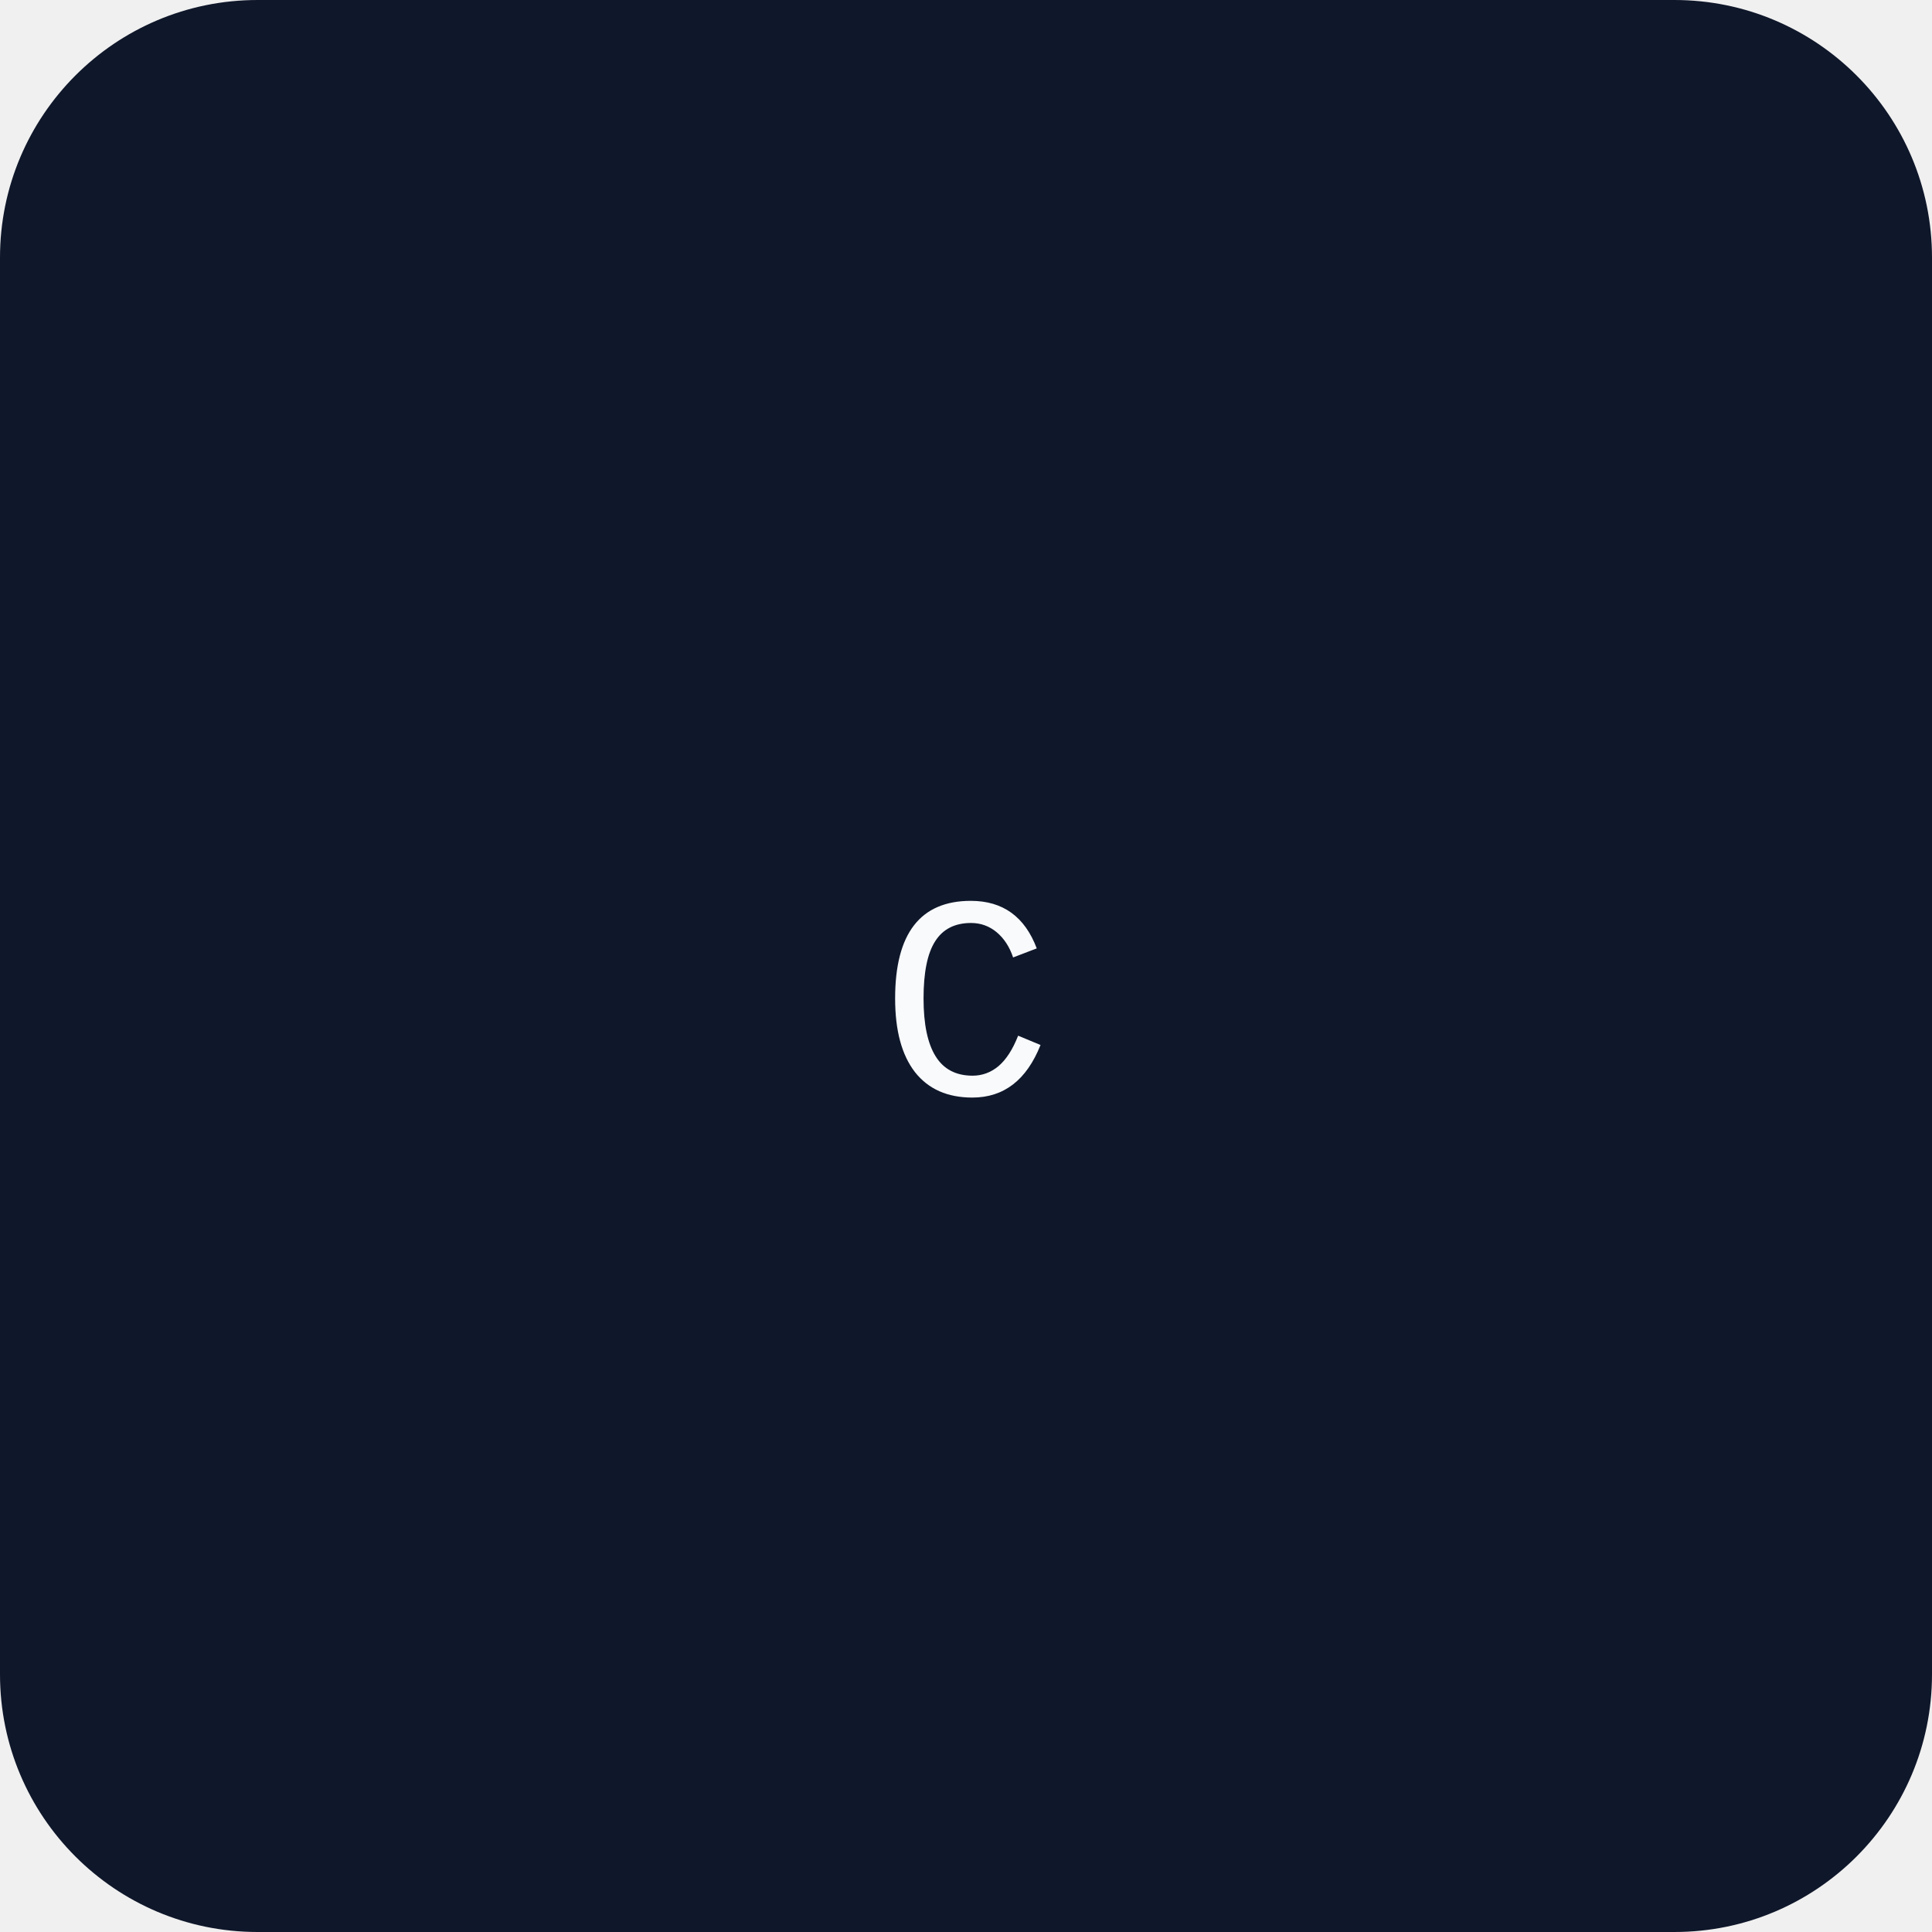
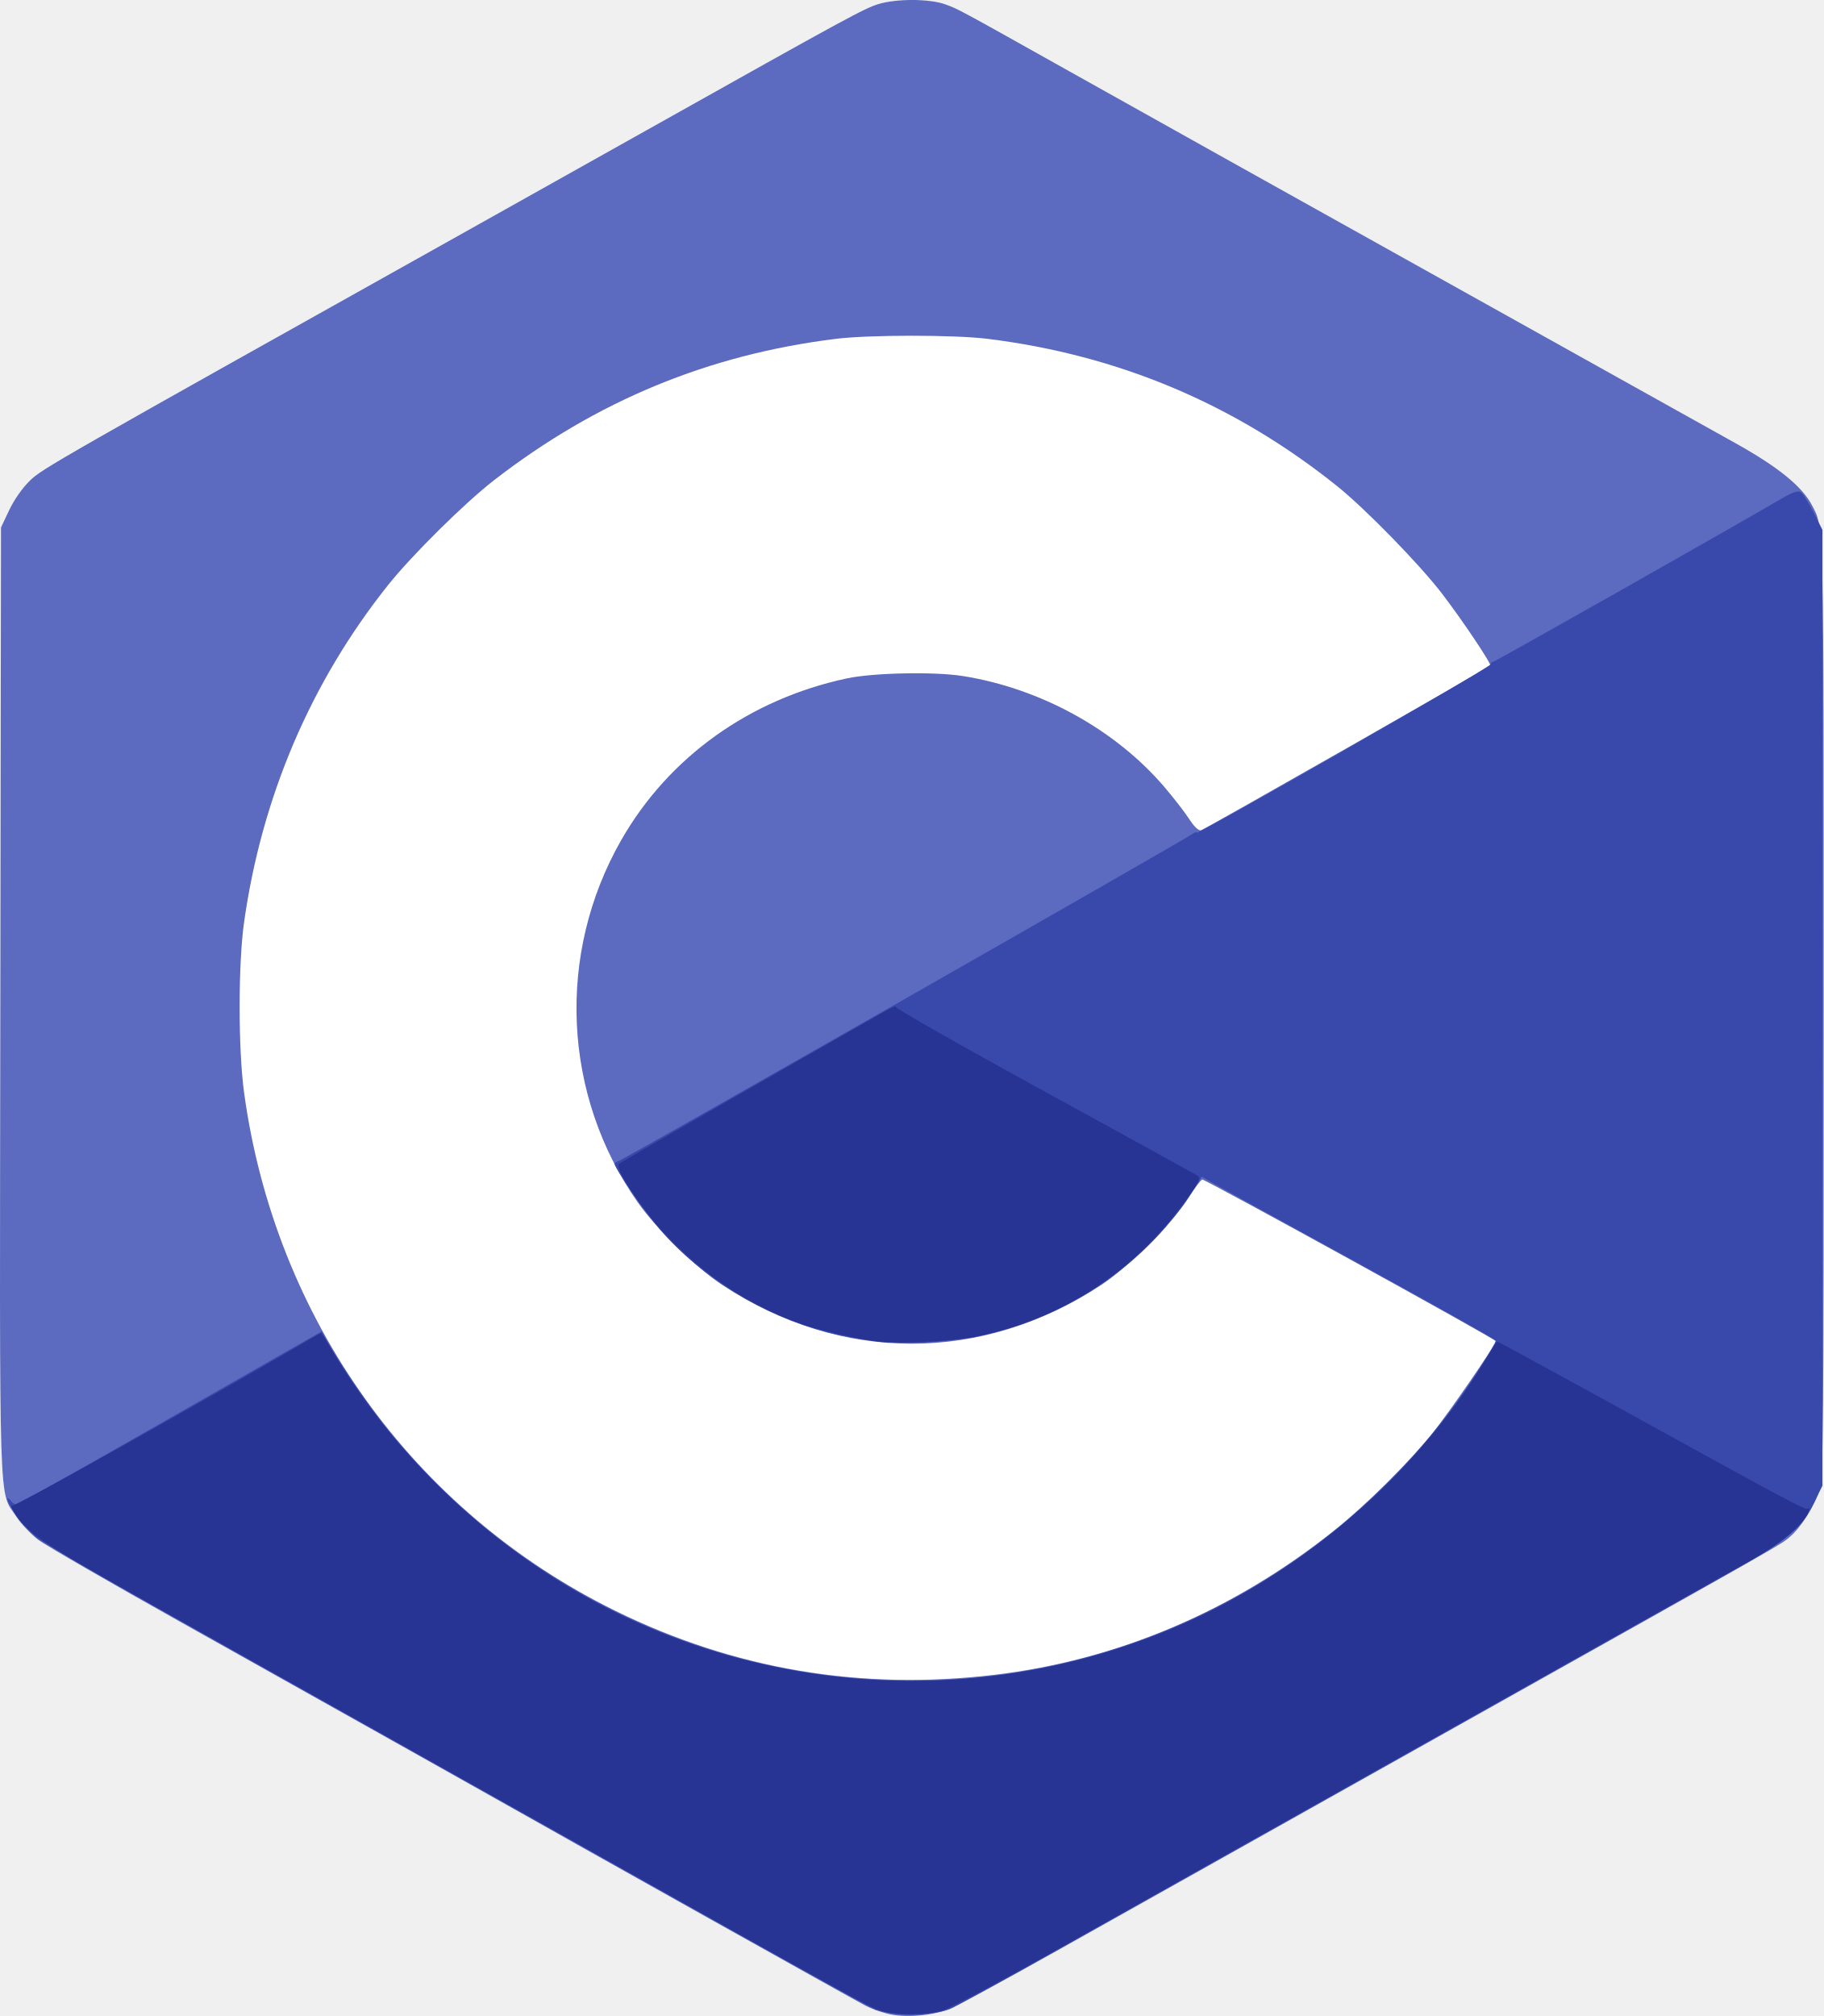
- <svg xmlns="http://www.w3.org/2000/svg" viewBox="0 0 120 120" role="img" aria-label="C logo placeholder">
-   <rect width="120" height="120" rx="16" fill="#0f172a" />
-   <text x="60" y="68" text-anchor="middle" font-size="18" font-family="'Ubuntu Mono', 'SFMono-Regular', Consolas, 'Liberation Mono', Menlo, monospace" fill="#f8fafc">C</text>
+ <svg xmlns="http://www.w3.org/2000/svg" width="711.883" height="786.913" viewBox="0 0 188.352 208.204" version="1.1" id="svg5" xml:space="preserve">
+   <defs id="defs2" />
+   <g id="layer1" transform="translate(-100.1182,-181.648)">
+     <g id="g5420" transform="translate(-312.4671,-117.0151)">
+       <path style="fill:#ffffff;fill-opacity:1;stroke-width:0.265" d="m 504.235,506.631 c -0.728,-0.189 -1.74,-0.559 -2.249,-0.822 -1.192,-0.617 -27.654,-15.425 -39.026,-21.84 -3.225,-1.819 -7.759,-4.361 -31.618,-17.729 -7.349,-4.117 -13.989,-7.951 -14.757,-8.518 -0.767,-0.568 -1.801,-1.651 -2.297,-2.408 -1.867,-2.847 -1.745,1.044 -1.668,-53.245 l 0.069,-48.937 0.849,-1.793 c 0.511,-1.078 1.363,-2.291 2.138,-3.043 1.266,-1.228 2.334,-1.838 45.299,-25.879 3.42,-1.913 11.695,-6.551 18.389,-10.306 20.879,-11.712 22.451,-12.567 23.945,-13.027 1.862,-0.573 5.267,-0.561 6.899,0.024 1.319,0.473 1.256,0.439 12.812,6.914 8.898,4.986 23.756,13.285 37.439,20.911 5.02,2.798 13.176,7.348 18.124,10.111 4.948,2.763 10.901,6.084 13.229,7.38 4.429,2.465 6.921,4.493 7.938,6.458 1.22,2.358 1.183,0.758 1.187,51.875 0.003,43.674 -0.038,48.442 -0.424,49.742 -0.49,1.65 -1.902,3.902 -3.057,4.873 -1.03,0.867 0.441,0.03 -34.881,19.845 -16.808,9.429 -35.024,19.652 -40.481,22.717 -5.457,3.066 -10.589,5.844 -11.403,6.175 -1.851,0.75 -4.689,0.979 -6.456,0.52 z" id="path5422" transform="translate(-7.9166666e-6)" />
+       <path style="fill:#5c6bc0;fill-opacity:1;stroke-width:0.265" d="m 504.235,506.631 c -0.728,-0.189 -1.74,-0.559 -2.249,-0.822 -1.192,-0.617 -27.654,-15.425 -39.026,-21.84 -3.225,-1.819 -7.759,-4.361 -31.618,-17.729 -7.349,-4.117 -13.989,-7.951 -14.757,-8.518 -0.767,-0.568 -1.801,-1.651 -2.297,-2.408 -1.867,-2.847 -1.745,1.044 -1.668,-53.245 l 0.069,-48.937 0.849,-1.793 c 0.511,-1.078 1.363,-2.291 2.138,-3.043 1.266,-1.228 2.334,-1.838 45.299,-25.879 3.42,-1.913 11.695,-6.551 18.389,-10.306 20.879,-11.712 22.451,-12.567 23.945,-13.027 1.862,-0.573 5.267,-0.561 6.899,0.024 1.319,0.473 1.256,0.439 12.812,6.914 8.898,4.986 23.756,13.285 37.439,20.911 5.02,2.798 13.176,7.348 18.124,10.111 4.948,2.763 10.901,6.084 13.229,7.38 4.429,2.465 6.921,4.493 7.938,6.458 1.22,2.358 1.183,0.758 1.187,51.875 0.003,43.674 -0.038,48.442 -0.424,49.742 -0.49,1.65 -1.902,3.902 -3.057,4.873 -1.03,0.867 0.441,0.03 -34.881,19.845 -16.808,9.429 -35.024,19.652 -40.481,22.717 -5.457,3.066 -10.589,5.844 -11.403,6.175 -1.851,0.75 -4.689,0.979 -6.456,0.52 z m 10.98,-34.989 c 12.765,-1.512 24.734,-6.59 35.174,-14.922 3.258,-2.6 7.638,-6.94 10.165,-10.072 1.703,-2.111 6.523,-9.12 6.517,-9.478 -0.004,-0.206 -29.983,-16.708 -30.315,-16.687 -0.133,0.009 -0.777,0.865 -1.432,1.902 -1.616,2.561 -6.207,7.144 -8.996,8.98 -12.297,8.095 -26.903,8.093 -39.158,-0.006 -2.706,-1.788 -6.798,-5.786 -8.71,-8.511 -7.785,-11.089 -8.447,-25.656 -1.701,-37.446 4.889,-8.545 13.251,-14.533 23.289,-16.677 2.739,-0.585 9.043,-0.712 11.993,-0.242 8.026,1.28 15.745,5.533 20.811,11.467 0.948,1.111 2.096,2.592 2.55,3.293 0.527,0.812 0.974,1.234 1.234,1.165 0.358,-0.095 29.613,-16.739 29.866,-16.992 0.159,-0.159 -2.778,-4.549 -4.954,-7.405 -2.296,-3.013 -7.937,-8.797 -10.878,-11.154 -10.568,-8.471 -22.603,-13.537 -36.116,-15.204 -3.406,-0.42 -12.204,-0.42 -15.61,0 -13.174,1.624 -24.74,6.404 -35.322,14.595 -3.03,2.346 -8.488,7.745 -10.952,10.834 -7.969,9.992 -13.037,21.849 -14.873,34.793 -0.614,4.33 -0.617,13.105 -0.007,17.595 3.179,23.376 17.455,43.295 38.399,53.576 12.254,6.016 25.299,8.22 39.026,6.593 z" id="path3276" />
+       <path style="fill:#3949ab;fill-opacity:1;stroke-width:0.265" d="m 505.158,506.68 c -0.802,-0.103 -1.788,-0.312 -2.19,-0.465 -0.402,-0.153 -10.581,-5.805 -22.619,-12.561 -12.038,-6.755 -31.089,-17.447 -42.336,-23.76 -11.247,-6.312 -20.971,-11.889 -21.609,-12.394 -1.104,-0.873 -3.054,-3.456 -3.054,-4.047 0,-0.153 0.161,-0.058 0.359,0.212 0.197,0.27 0.527,0.426 0.734,0.347 0.206,-0.079 7.348,-4.127 15.871,-8.995 l 15.496,-8.851 0.75,1.333 c 1.219,2.168 4.193,6.487 6.092,8.845 6.239,7.748 14.152,14.105 23.157,18.602 30.138,15.05 66.541,6.275 86.833,-20.93 1.561,-2.093 4.432,-6.558 4.432,-6.893 0,-0.109 -6.34,-3.68 -14.089,-7.936 -7.749,-4.257 -14.581,-8.022 -15.182,-8.368 l -1.093,-0.629 -0.892,1.395 c -7.904,12.366 -23.493,18.411 -37.801,14.658 -6.599,-1.731 -12.966,-5.63 -17.217,-10.542 -1.505,-1.74 -4.744,-6.415 -4.744,-6.848 0,-0.096 0.208,-0.235 0.463,-0.307 0.51,-0.145 58.752,-33.344 59.238,-33.766 0.166,-0.145 0.362,-0.203 0.436,-0.13 0.189,0.189 30.35,-17.085 30.35,-17.383 0,-0.135 0.104,-0.245 0.23,-0.245 0.19,0 24.352,-13.669 29.794,-16.855 1.113,-0.652 1.701,-0.855 1.984,-0.688 0.222,0.131 0.82,1.063 1.329,2.071 l 0.926,1.834 v 49.357 49.357 l -0.845,1.717 c -1.305,2.65 -2.753,3.888 -8.002,6.841 -2.556,1.437 -10.004,5.619 -16.553,9.292 -6.548,3.673 -14.823,8.317 -18.389,10.319 -3.565,2.002 -11.84,6.647 -18.389,10.321 -6.548,3.675 -15.3,8.588 -19.447,10.919 -4.147,2.331 -7.938,4.404 -8.423,4.607 -1.242,0.519 -3.882,0.786 -5.603,0.565 z" id="path3274" />
+       <path style="fill:#273493;fill-opacity:1;stroke-width:0.265" d="m 503.706,506.351 c -1.559,-0.494 -0.846,-0.102 -35.586,-19.602 -17.681,-9.925 -36.374,-20.411 -41.54,-23.304 -9.472,-5.304 -11.37,-6.605 -12.54,-8.599 -0.276,-0.47 -0.371,-0.774 -0.212,-0.675 0.224,0.138 20.269,-11.06 30.299,-16.927 0.847,-0.495 1.578,-0.901 1.623,-0.901 0.046,0 0.595,0.863 1.22,1.918 5.909,9.97 14.821,18.776 24.961,24.664 18.265,10.606 40.67,12.27 60.391,4.486 13.635,-5.382 25.857,-15.594 33.488,-27.981 0.732,-1.189 1.355,-2.19 1.383,-2.225 0.028,-0.035 5.519,2.949 12.202,6.631 18.724,10.318 19.659,10.815 19.971,10.621 0.161,-0.1 0.115,0.163 -0.103,0.584 -0.666,1.289 -2.825,3.07 -5.601,4.622 -3.005,1.68 -14.287,8.011 -25.334,14.214 -4.111,2.309 -10.927,6.134 -15.147,8.501 -4.22,2.367 -10.59,5.941 -14.155,7.942 -3.565,2.002 -11.266,6.325 -17.113,9.607 -5.847,3.282 -11.256,6.154 -12.02,6.381 -1.651,0.49 -4.709,0.511 -6.189,0.042 z m -0.265,-69.113 c -1.957,-0.206 -6.291,-1.198 -8.181,-1.872 -5.395,-1.925 -9.943,-4.953 -14.124,-9.405 -2.399,-2.554 -5.089,-6.653 -4.648,-7.082 0.178,-0.173 15.772,-9.12 27.326,-15.677 0.787,-0.447 1.363,-0.702 1.279,-0.566 -0.084,0.136 6.803,4.055 15.304,8.709 8.501,4.654 15.643,8.586 15.872,8.738 0.357,0.237 0.203,0.572 -1.09,2.381 -5.41,7.564 -12.946,12.471 -21.923,14.275 -2.087,0.419 -7.814,0.712 -9.816,0.501 z" id="path3225" />
+     </g>
+   </g>
</svg>
